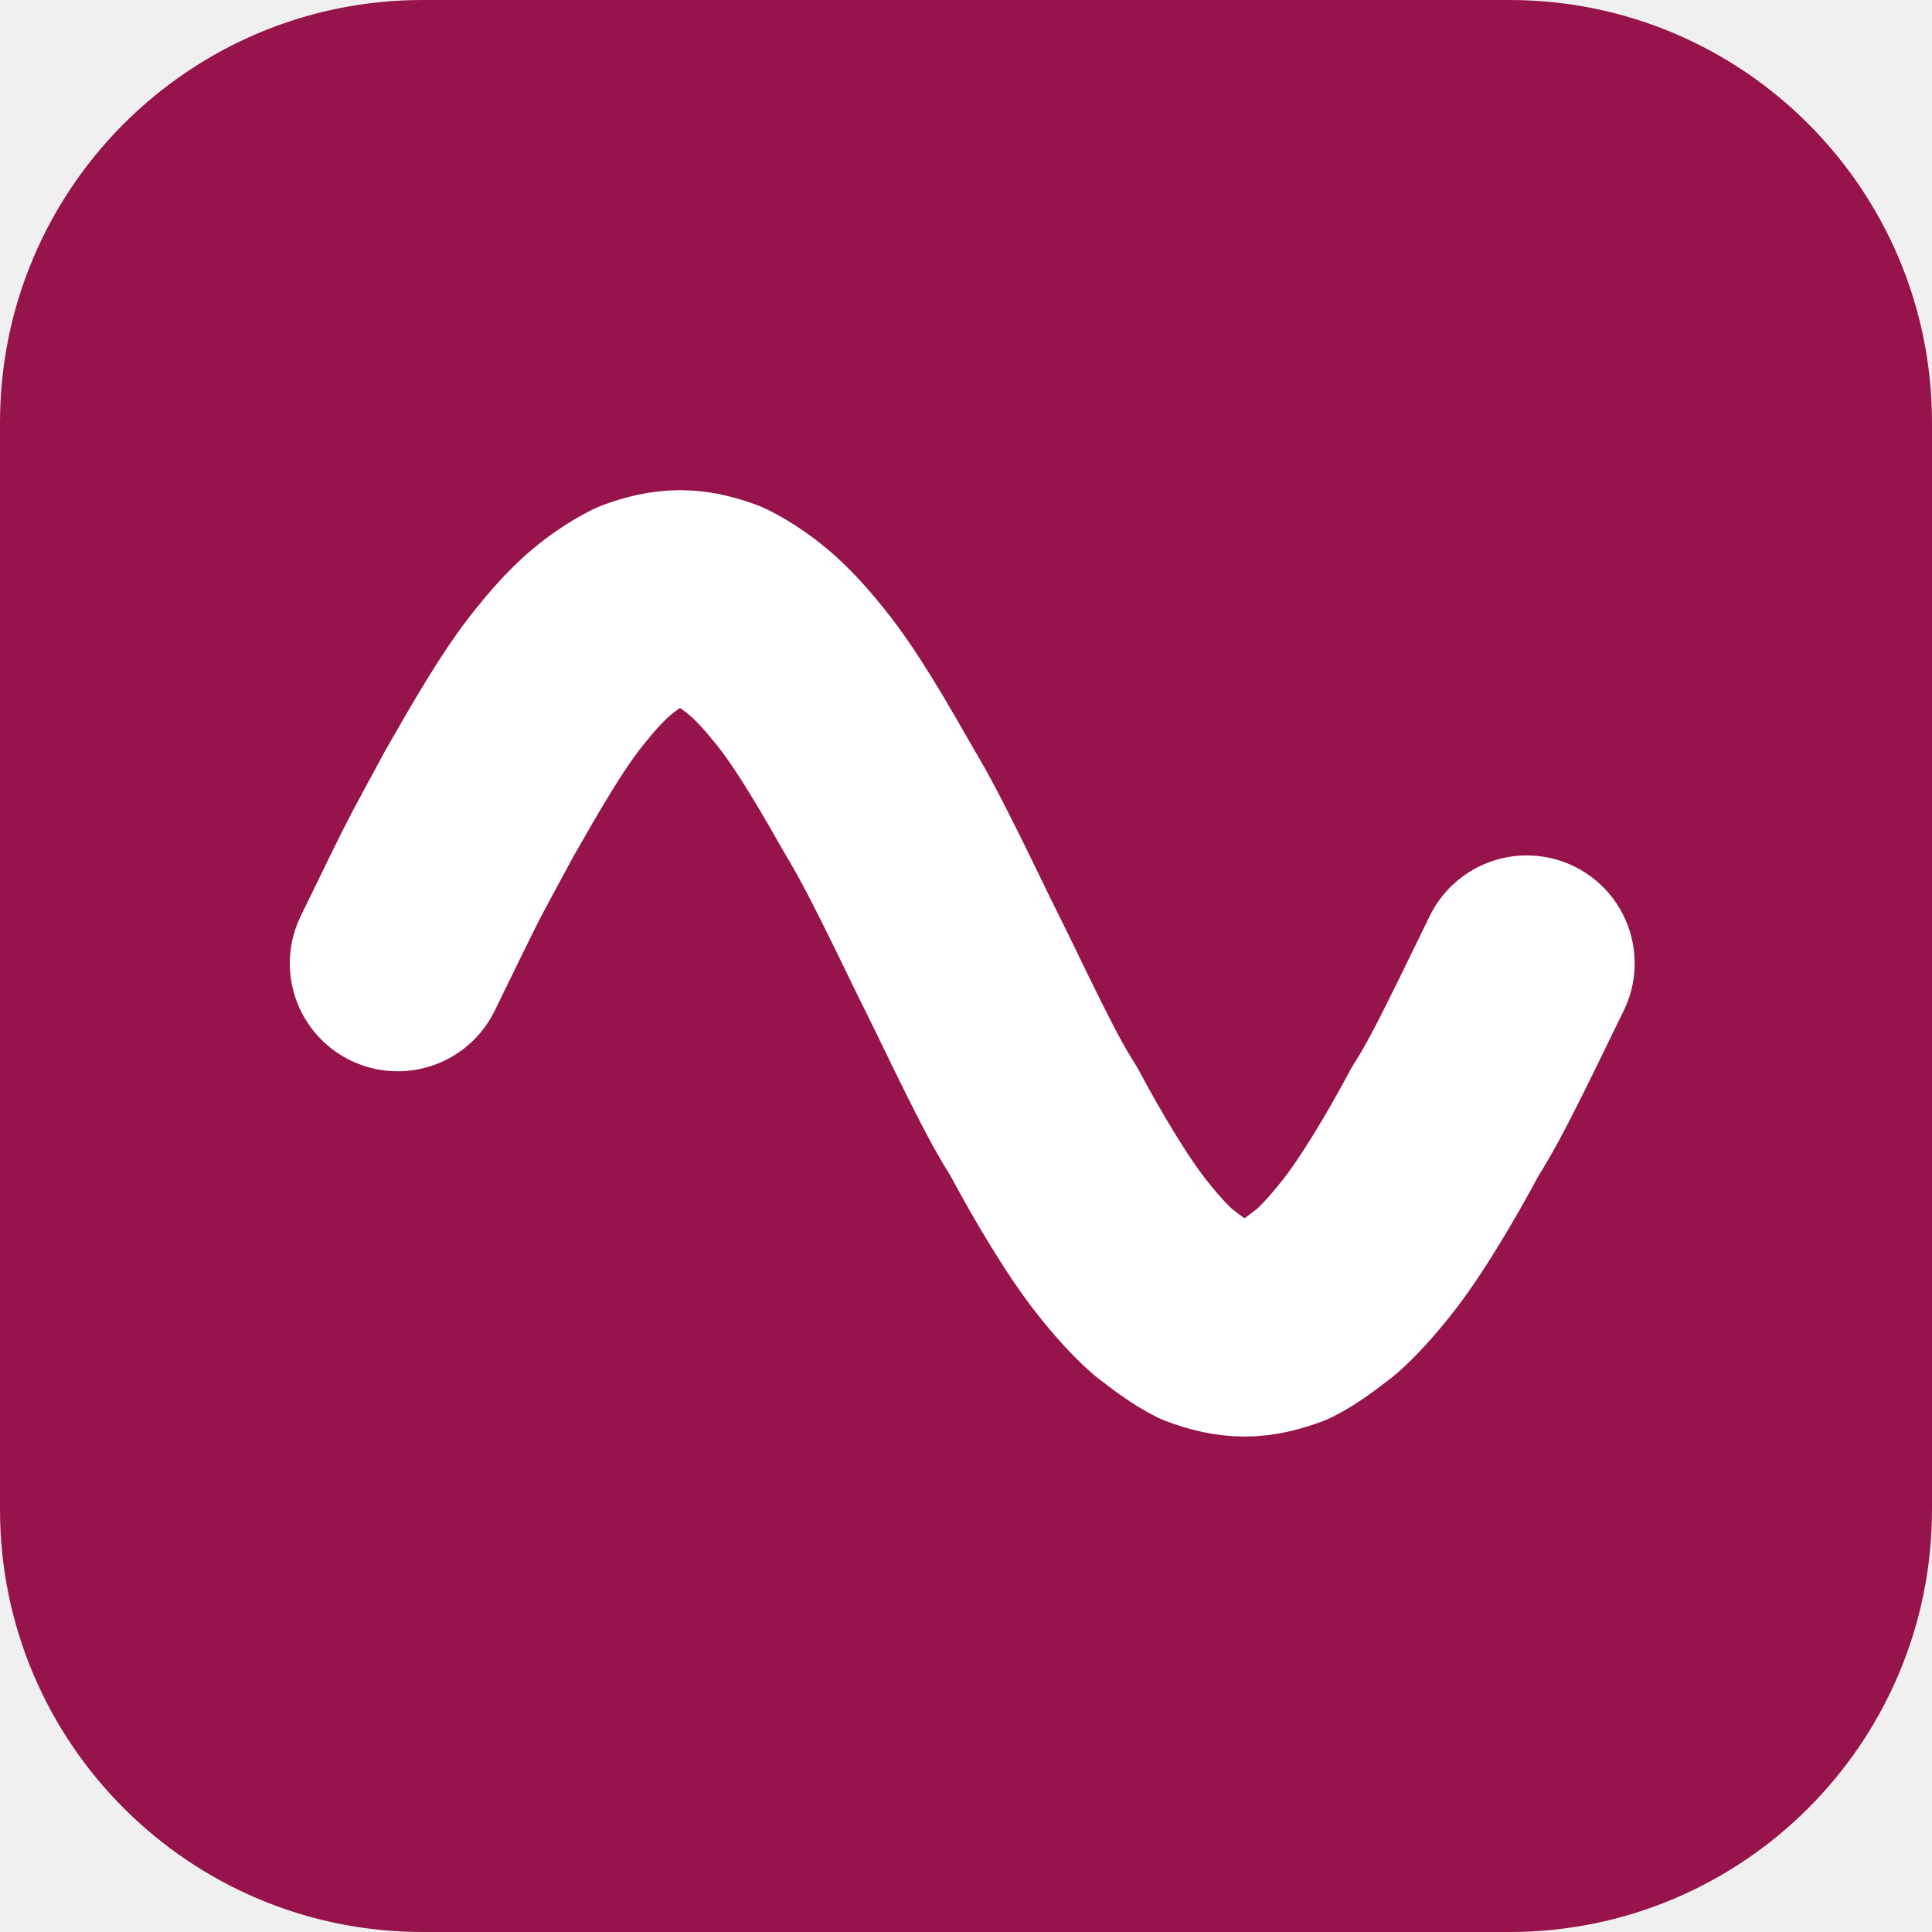
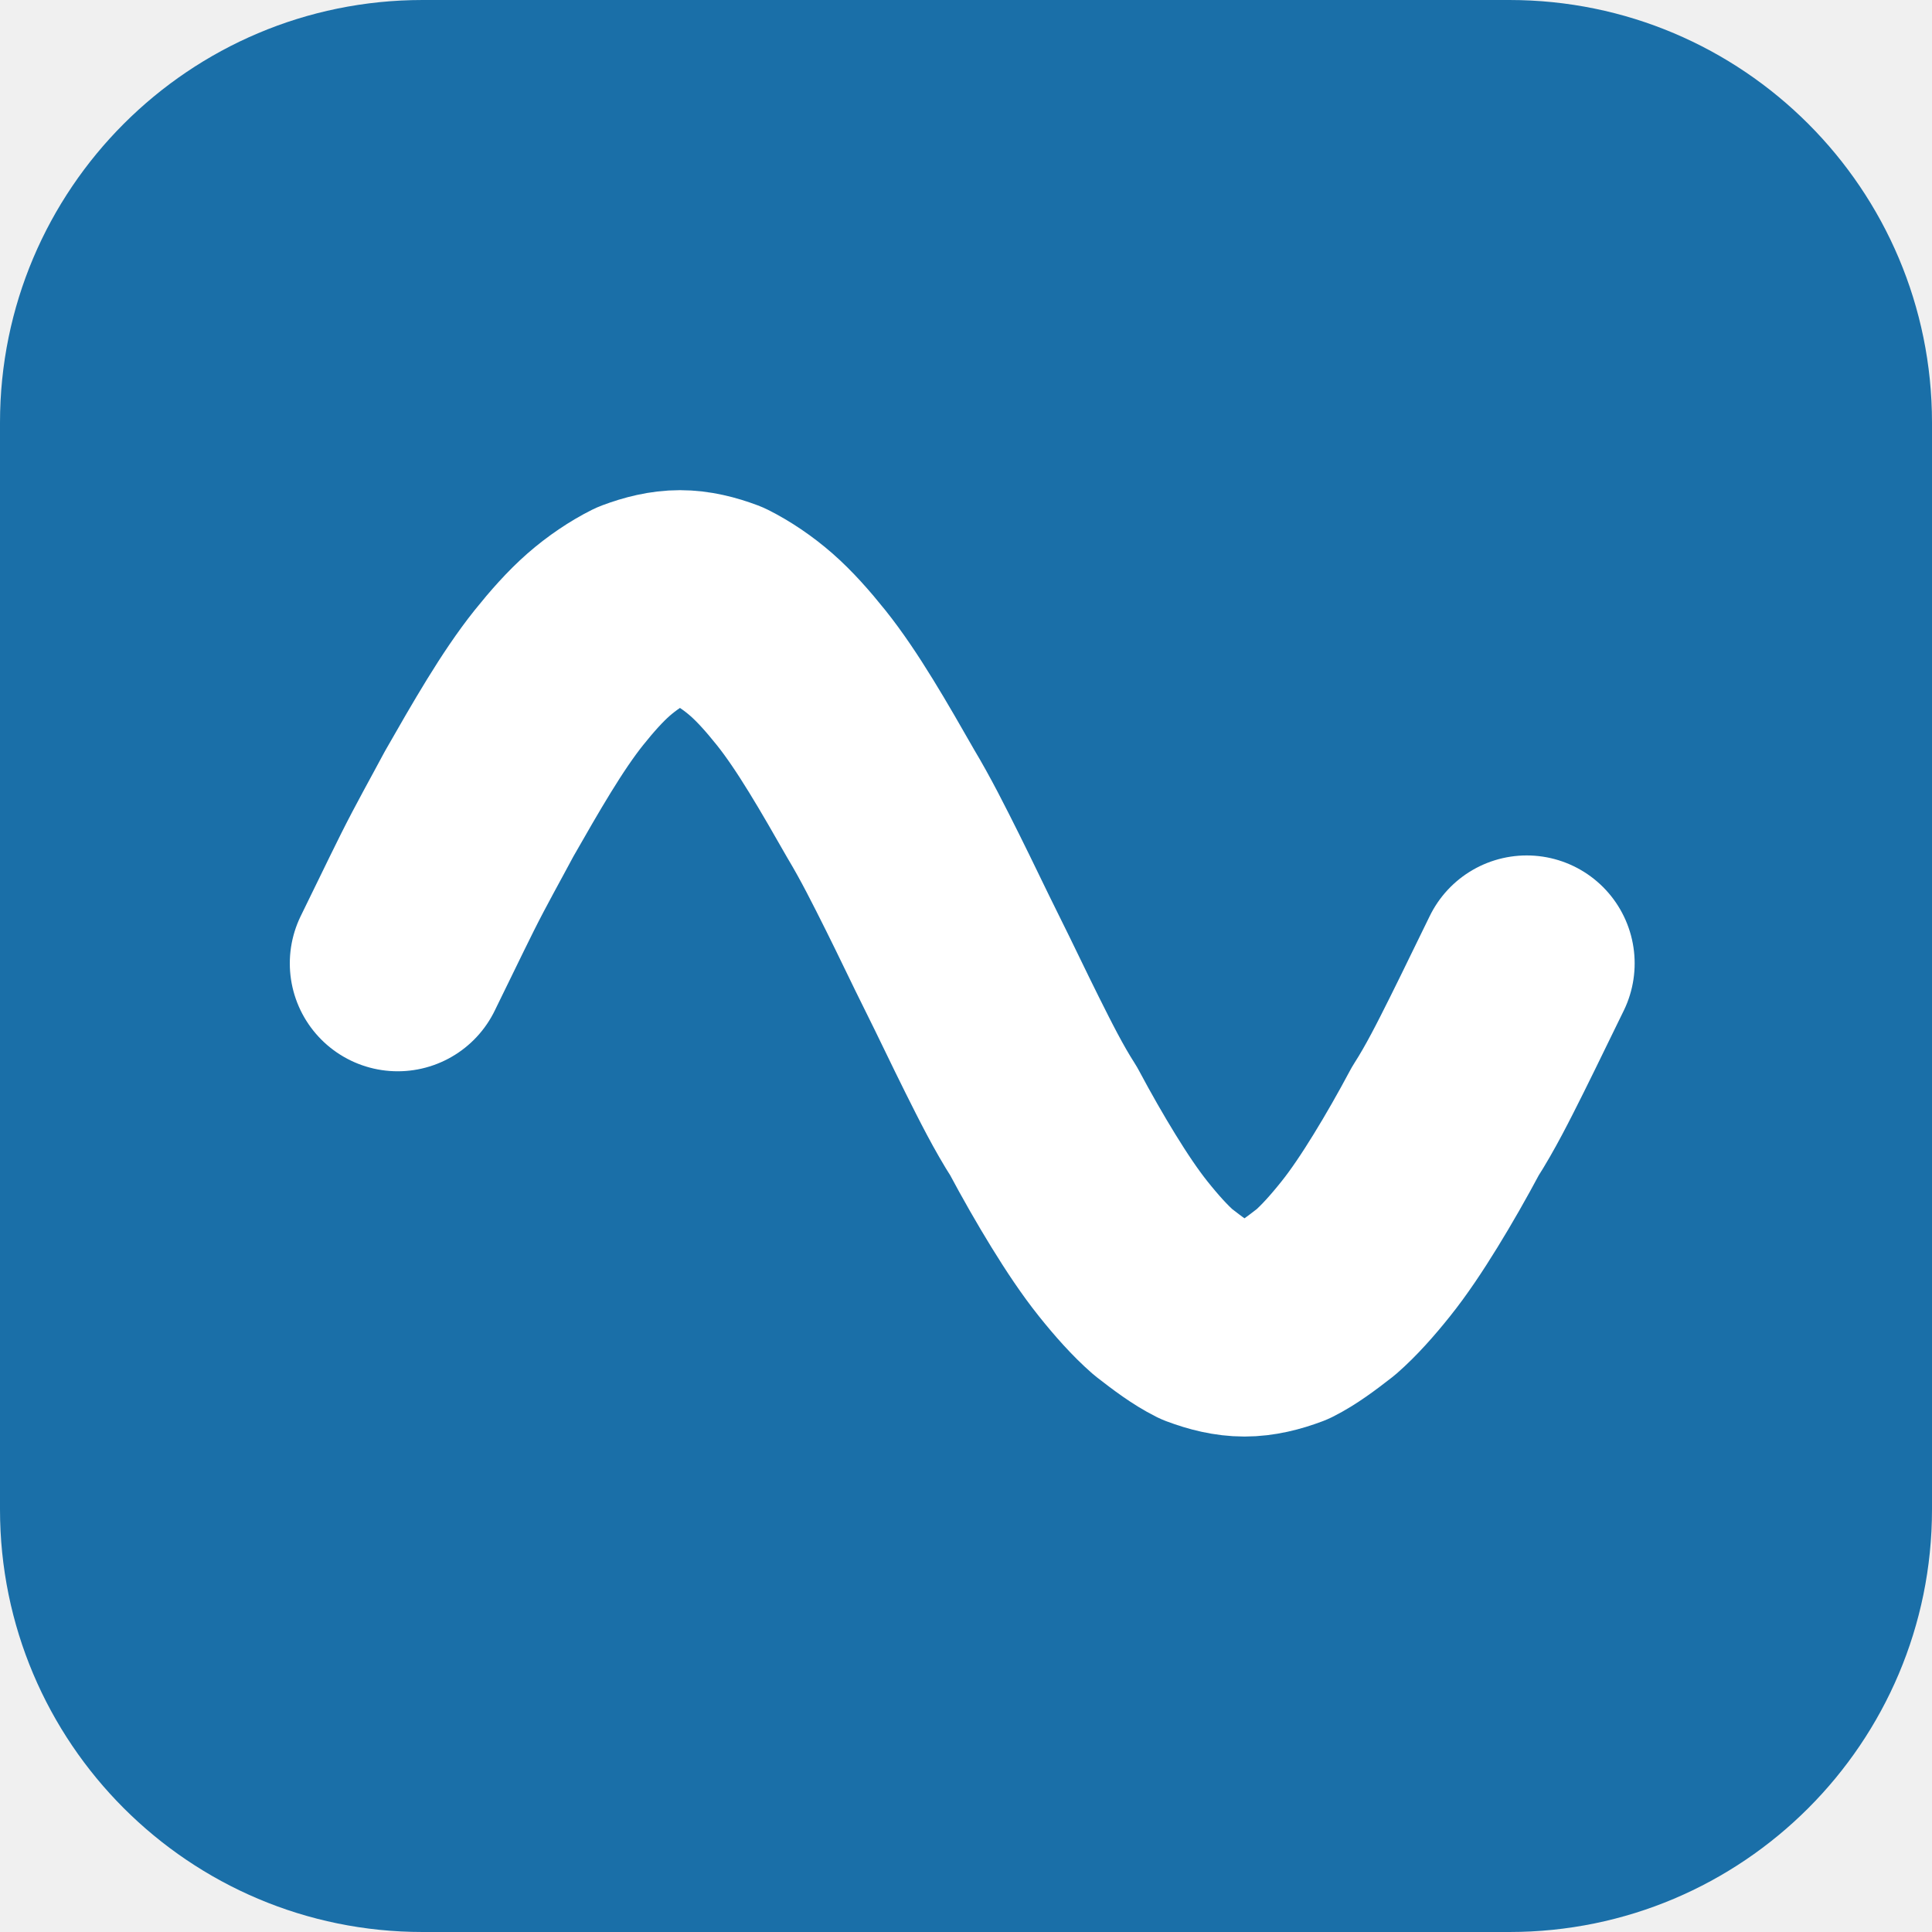
<svg xmlns="http://www.w3.org/2000/svg" viewBox="0 0 512 512" role="img" aria-label="VST">
-   <rect width="512" height="512" rx="112" ry="112" fill="#96144B" />
+   <rect width="512" height="512" rx="112" ry="112" fill="#1A6FA8" />
  <g transform="translate(76.8 129.9) scale(4.4)">
    <path d="M6.5 28.5 H6.5 C6.9 27.7 8.1 25.2 8.9 23.6 C9.7 22 10.6 20.4 11.4 18.9 C12.2 17.5 13 16.1 13.8 14.8 C14.6 13.5 15.4 12.3 16.2 11.3 C17 10.3 17.8 9.4 18.6 8.7 C19.4 8 20.3 7.4 21.1 7 C21.9 6.7 22.7 6.5 23.5 6.5 C24.3 6.5 25.1 6.7 25.9 7 C26.7 7.4 27.6 8 28.4 8.7 C29.2 9.4 30 10.3 30.8 11.3 C31.6 12.3 32.4 13.5 33.2 14.8 C34 16.1 34.8 17.5 35.6 18.9 C36.5 20.4 37.3 22 38.1 23.6 C38.9 25.2 39.7 26.9 40.5 28.5 C41.3 30.1 42.1 31.8 42.9 33.4 C43.7 35 44.5 36.6 45.4 38 C46.2 39.5 47 40.9 47.8 42.2 C48.6 43.5 49.4 44.7 50.2 45.7 C51 46.7 51.8 47.6 52.6 48.3 C53.5 49 54.3 49.6 55.1 50 C55.9 50.3 56.7 50.5 57.5 50.5 C58.3 50.5 59.1 50.3 59.9 50 C60.7 49.6 61.5 49 62.4 48.3 C63.2 47.6 64 46.7 64.8 45.7 C65.6 44.7 66.4 43.5 67.2 42.2 C68 40.9 68.8 39.5 69.6 38 C70.5 36.6 71.3 35 72.1 33.4 C72.9 31.8 74.1 29.3 74.5 28.5 H74.5" fill="none" stroke="#FFFFFF" stroke-width="13" stroke-linecap="round" stroke-linejoin="round" />
  </g>
</svg>
